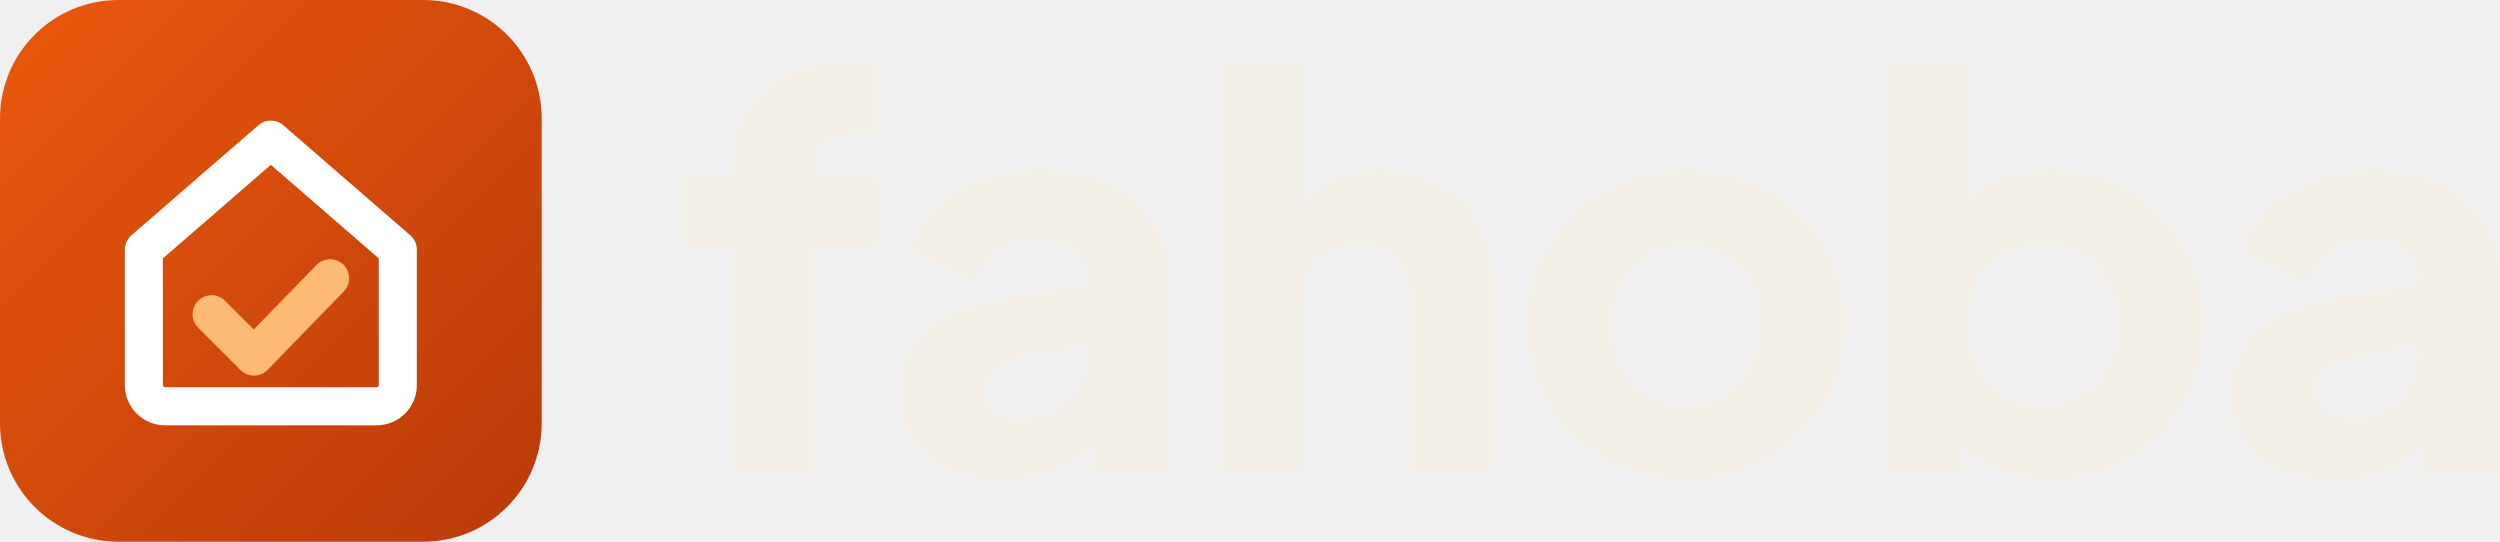
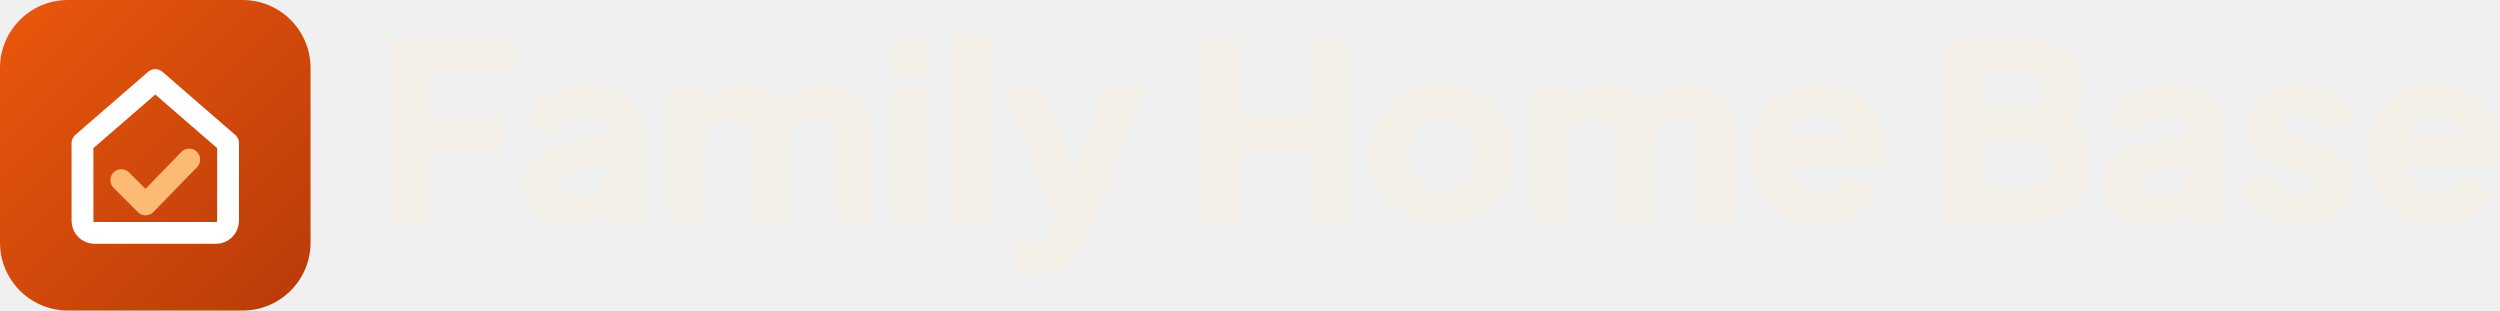
- <svg xmlns="http://www.w3.org/2000/svg" viewBox="0 -872.5 4615 1000" role="img" aria-label="Fahoba">
+ <svg xmlns="http://www.w3.org/2000/svg" viewBox="0 -903.5 10224 1270" role="img" aria-label="Family Home Base">
  <defs>
    <linearGradient id="tile" x1="0" y1="0" x2="1" y2="1">
      <stop offset="0" stop-color="#ea580c" />
      <stop offset="1" stop-color="#b93a0a" />
    </linearGradient>
  </defs>
-   <g transform="translate(0 -872.5) scale(1.95312)">
+   <g transform="translate(0 -903.5) scale(2.48047)">
    <rect width="512" height="512" rx="112" fill="url(#tile)" />
    <path d="M136 236 256 132 376 236V364a20 20 0 0 1-20 20H156a20 20 0 0 1-20-20Z" fill="none" stroke="#ffffff" stroke-width="36" stroke-linejoin="round" />
    <path d="M200 297 240 337 312 263" fill="none" stroke="#fdba74" stroke-width="36" stroke-linecap="round" stroke-linejoin="round" />
  </g>
-   <path fill="#f3efe7" transform="translate(1231.0 0)" d="M121 0V-416H29V-546H121V-554Q121 -619 146.5 -664Q172 -709 220 -733Q268 -757 336 -757Q349 -757 364 -755.5Q379 -754 389 -752V-624Q379 -626 371.5 -626.5Q364 -627 356 -627Q314 -627 292.5 -608.5Q271 -590 271 -554V-546H388V-416H271V0ZM622 12Q563 12 520 -7Q477 -26 454 -61.5Q431 -97 431 -146Q431 -192 452 -227.5Q473 -263 516.5 -287Q560 -311 625 -321L792 -348V-238L652 -213Q620 -207 603 -192.5Q586 -178 586 -151Q586 -126 605 -112Q624 -98 652 -98Q689 -98 717 -114Q745 -130 760.5 -157.5Q776 -185 776 -218V-360Q776 -391 751.5 -412Q727 -433 685 -433Q645 -433 614.5 -411Q584 -389 570 -353L450 -410Q466 -456 501 -489Q536 -522 585 -540Q634 -558 692 -558Q761 -558 814 -533Q867 -508 896.5 -463.5Q926 -419 926 -360V0H786V-88L820 -94Q796 -58 767 -34.5Q738 -11 702 0.5Q666 12 622 12ZM1024 0V-757H1174V-438L1156 -462Q1175 -511 1217.5 -534.5Q1260 -558 1317 -558Q1379 -558 1425.5 -532Q1472 -506 1498 -459.5Q1524 -413 1524 -351V0H1374V-319Q1374 -351 1361.5 -374Q1349 -397 1326.5 -410Q1304 -423 1274 -423Q1245 -423 1222 -410Q1199 -397 1186.5 -374Q1174 -351 1174 -319V0ZM1882 12Q1801 12 1734.5 -25Q1668 -62 1628.5 -126.5Q1589 -191 1589 -273Q1589 -356 1628.5 -420Q1668 -484 1734.5 -521Q1801 -558 1882 -558Q1963 -558 2029 -521Q2095 -484 2134.5 -420Q2174 -356 2174 -273Q2174 -191 2134.5 -126.5Q2095 -62 2029 -25Q1963 12 1882 12ZM1882 -123Q1923 -123 1953.5 -142Q1984 -161 2001.5 -195Q2019 -229 2019 -273Q2019 -317 2001.5 -350.5Q1984 -384 1953.5 -403.5Q1923 -423 1882 -423Q1841 -423 1810 -403.5Q1779 -384 1761.5 -350.5Q1744 -317 1744 -273Q1744 -229 1761.5 -195Q1779 -161 1810 -142Q1841 -123 1882 -123ZM2556 12Q2500 12 2452.5 -8.5Q2405 -29 2376 -69L2390 -100V0H2250V-757H2400V-442L2377 -472Q2404 -513 2450.5 -535.5Q2497 -558 2557 -558Q2635 -558 2698 -520Q2761 -482 2798 -417.5Q2835 -353 2835 -273Q2835 -194 2798.5 -129Q2762 -64 2699 -26Q2636 12 2556 12ZM2538 -123Q2580 -123 2612 -142Q2644 -161 2662 -195Q2680 -229 2680 -273Q2680 -317 2662 -350.5Q2644 -384 2612 -403.5Q2580 -423 2538 -423Q2498 -423 2466.5 -404Q2435 -385 2417.5 -351Q2400 -317 2400 -273Q2400 -229 2417.5 -195Q2435 -161 2466.5 -142Q2498 -123 2538 -123ZM3080 12Q3021 12 2978 -7Q2935 -26 2912 -61.5Q2889 -97 2889 -146Q2889 -192 2910 -227.5Q2931 -263 2974.5 -287Q3018 -311 3083 -321L3250 -348V-238L3110 -213Q3078 -207 3061 -192.5Q3044 -178 3044 -151Q3044 -126 3063 -112Q3082 -98 3110 -98Q3147 -98 3175 -114Q3203 -130 3218.5 -157.5Q3234 -185 3234 -218V-360Q3234 -391 3209.5 -412Q3185 -433 3143 -433Q3103 -433 3072.5 -411Q3042 -389 3028 -353L2908 -410Q2924 -456 2959 -489Q2994 -522 3043 -540Q3092 -558 3150 -558Q3219 -558 3272 -533Q3325 -508 3354.5 -463.5Q3384 -419 3384 -360V0H3244V-88L3278 -94Q3254 -58 3225 -34.5Q3196 -11 3160 0.5Q3124 12 3080 12Z" />
+   <path fill="#f3efe7" transform="translate(1534.0 0)" d="M66 0V-745H576V-610H221V-421H526V-286H221V0ZM799 12Q740 12 697 -7Q654 -26 631 -61.5Q608 -97 608 -146Q608 -192 629 -227.5Q650 -263 693.5 -287Q737 -311 802 -321L969 -348V-238L829 -213Q797 -207 780 -192.5Q763 -178 763 -151Q763 -126 782 -112Q801 -98 829 -98Q866 -98 894 -114Q922 -130 937.5 -157.5Q953 -185 953 -218V-360Q953 -391 928.5 -412Q904 -433 862 -433Q822 -433 791.5 -411Q761 -389 747 -353L627 -410Q643 -456 678 -489Q713 -522 762 -540Q811 -558 869 -558Q938 -558 991 -533Q1044 -508 1073.5 -463.5Q1103 -419 1103 -360V0H963V-88L997 -94Q973 -58 944 -34.5Q915 -11 879 0.5Q843 12 799 12ZM1201 0V-546H1341V-413L1326 -435Q1338 -498 1384 -528Q1430 -558 1494 -558Q1562 -558 1613.5 -523.5Q1665 -489 1678 -431L1635 -427Q1662 -494 1712 -526Q1762 -558 1829 -558Q1888 -558 1933.5 -532Q1979 -506 2005 -459.5Q2031 -413 2031 -351V0H1881V-319Q1881 -351 1869.5 -374Q1858 -397 1837 -410Q1816 -423 1786 -423Q1757 -423 1735.5 -410Q1714 -397 1702.5 -374Q1691 -351 1691 -319V0H1541V-319Q1541 -351 1529.5 -374Q1518 -397 1497 -410Q1476 -423 1446 -423Q1417 -423 1395.5 -410Q1374 -397 1362.5 -374Q1351 -351 1351 -319V0ZM2118 0V-546H2268V0ZM2118 -595V-745H2268V-595ZM2366 0V-757H2516V0ZM2699 220Q2675 220 2652.5 216Q2630 212 2613 203V80Q2627 84 2646 87Q2665 90 2681 90Q2725 90 2744 69.5Q2763 49 2775 23L2812 -62L2810 63L2570 -546H2731L2890 -113H2830L2989 -546H3150L2916 51Q2894 107 2862 145Q2830 183 2789.5 201.5Q2749 220 2699 220ZM3383 0V-745H3538V-423H3828V-745H3983V0H3828V-288H3538V0ZM4363 12Q4282 12 4215.5 -25Q4149 -62 4109.5 -126.5Q4070 -191 4070 -273Q4070 -356 4109.5 -420Q4149 -484 4215.5 -521Q4282 -558 4363 -558Q4444 -558 4510 -521Q4576 -484 4615.5 -420Q4655 -356 4655 -273Q4655 -191 4615.5 -126.5Q4576 -62 4510 -25Q4444 12 4363 12ZM4363 -123Q4404 -123 4434.5 -142Q4465 -161 4482.5 -195Q4500 -229 4500 -273Q4500 -317 4482.5 -350.5Q4465 -384 4434.5 -403.5Q4404 -423 4363 -423Q4322 -423 4291 -403.5Q4260 -384 4242.5 -350.5Q4225 -317 4225 -273Q4225 -229 4242.5 -195Q4260 -161 4291 -142Q4322 -123 4363 -123ZM4731 0V-546H4871V-413L4856 -435Q4868 -498 4914 -528Q4960 -558 5024 -558Q5092 -558 5143.5 -523.5Q5195 -489 5208 -431L5165 -427Q5192 -494 5242 -526Q5292 -558 5359 -558Q5418 -558 5463.5 -532Q5509 -506 5535 -459.5Q5561 -413 5561 -351V0H5411V-319Q5411 -351 5399.5 -374Q5388 -397 5367 -410Q5346 -423 5316 -423Q5287 -423 5265.5 -410Q5244 -397 5232.5 -374Q5221 -351 5221 -319V0H5071V-319Q5071 -351 5059.5 -374Q5048 -397 5027 -410Q5006 -423 4976 -423Q4947 -423 4925.5 -410Q4904 -397 4892.5 -374Q4881 -351 4881 -319V0ZM5911 12Q5824 12 5760 -26.5Q5696 -65 5661 -130Q5626 -195 5626 -274Q5626 -356 5662.5 -420Q5699 -484 5761 -521Q5823 -558 5901 -558Q5966 -558 6016 -537.5Q6066 -517 6100.5 -480Q6135 -443 6153 -394.5Q6171 -346 6171 -289Q6171 -273 6169.5 -257.5Q6168 -242 6164 -231H5755V-341H6079L6008 -289Q6018 -332 6007 -365.5Q5996 -399 5968.5 -418.5Q5941 -438 5901 -438Q5862 -438 5834 -419Q5806 -400 5792 -363Q5778 -326 5781 -273Q5777 -227 5792 -192Q5807 -157 5838 -137.5Q5869 -118 5913 -118Q5953 -118 5981.5 -134Q6010 -150 6026 -178L6146 -121Q6130 -81 6095.5 -51Q6061 -21 6014 -4.5Q5967 12 5911 12ZM6426 0V-745H6741Q6818 -745 6873 -719Q6928 -693 6957 -644.5Q6986 -596 6986 -527Q6986 -478 6959 -433.5Q6932 -389 6870 -359V-435Q6929 -412 6961 -380Q6993 -348 7005 -310.5Q7017 -273 7017 -232Q7017 -122 6944 -61Q6871 0 6741 0ZM6581 -135H6759Q6806 -135 6834 -162Q6862 -189 6862 -232Q6862 -276 6834 -303Q6806 -330 6759 -330H6581ZM6581 -465H6752Q6788 -465 6809.5 -485.5Q6831 -506 6831 -540Q6831 -574 6809.5 -594.5Q6788 -615 6752 -615H6581ZM7262 12Q7203 12 7160 -7Q7117 -26 7094 -61.5Q7071 -97 7071 -146Q7071 -192 7092 -227.5Q7113 -263 7156.5 -287Q7200 -311 7265 -321L7432 -348V-238L7292 -213Q7260 -207 7243 -192.5Q7226 -178 7226 -151Q7226 -126 7245 -112Q7264 -98 7292 -98Q7329 -98 7357 -114Q7385 -130 7400.5 -157.5Q7416 -185 7416 -218V-360Q7416 -391 7391.5 -412Q7367 -433 7325 -433Q7285 -433 7254.5 -411Q7224 -389 7210 -353L7090 -410Q7106 -456 7141 -489Q7176 -522 7225 -540Q7274 -558 7332 -558Q7401 -558 7454 -533Q7507 -508 7536.5 -463.5Q7566 -419 7566 -360V0H7426V-88L7460 -94Q7436 -58 7407 -34.5Q7378 -11 7342 0.5Q7306 12 7262 12ZM7878 12Q7788 12 7721.5 -30.5Q7655 -73 7631 -145L7741 -197Q7762 -153 7798 -128Q7834 -103 7878 -103Q7910 -103 7927 -116Q7944 -129 7944 -152Q7944 -164 7938 -172.5Q7932 -181 7920 -188Q7908 -195 7890 -200L7797 -226Q7730 -245 7694 -287.5Q7658 -330 7658 -388Q7658 -439 7684 -477Q7710 -515 7757 -536.5Q7804 -558 7865 -558Q7945 -558 8005.5 -520.5Q8066 -483 8091 -415L7980 -363Q7968 -397 7936.5 -417.5Q7905 -438 7865 -438Q7836 -438 7819.5 -426Q7803 -414 7803 -393Q7803 -382 7809 -373Q7815 -364 7828.5 -357Q7842 -350 7862 -344L7949 -318Q8017 -298 8053 -257.5Q8089 -217 8089 -158Q8089 -107 8062.5 -69Q8036 -31 7989 -9.5Q7942 12 7878 12ZM8430 12Q8343 12 8279 -26.5Q8215 -65 8180 -130Q8145 -195 8145 -274Q8145 -356 8181.5 -420Q8218 -484 8280 -521Q8342 -558 8420 -558Q8485 -558 8535 -537.5Q8585 -517 8619.5 -480Q8654 -443 8672 -394.5Q8690 -346 8690 -289Q8690 -273 8688.5 -257.5Q8687 -242 8683 -231H8274V-341H8598L8527 -289Q8537 -332 8526 -365.5Q8515 -399 8487.5 -418.5Q8460 -438 8420 -438Q8381 -438 8353 -419Q8325 -400 8311 -363Q8297 -326 8300 -273Q8296 -227 8311 -192Q8326 -157 8357 -137.5Q8388 -118 8432 -118Q8472 -118 8500.5 -134Q8529 -150 8545 -178L8665 -121Q8649 -81 8614.5 -51Q8580 -21 8533 -4.5Q8486 12 8430 12Z" />
</svg>
